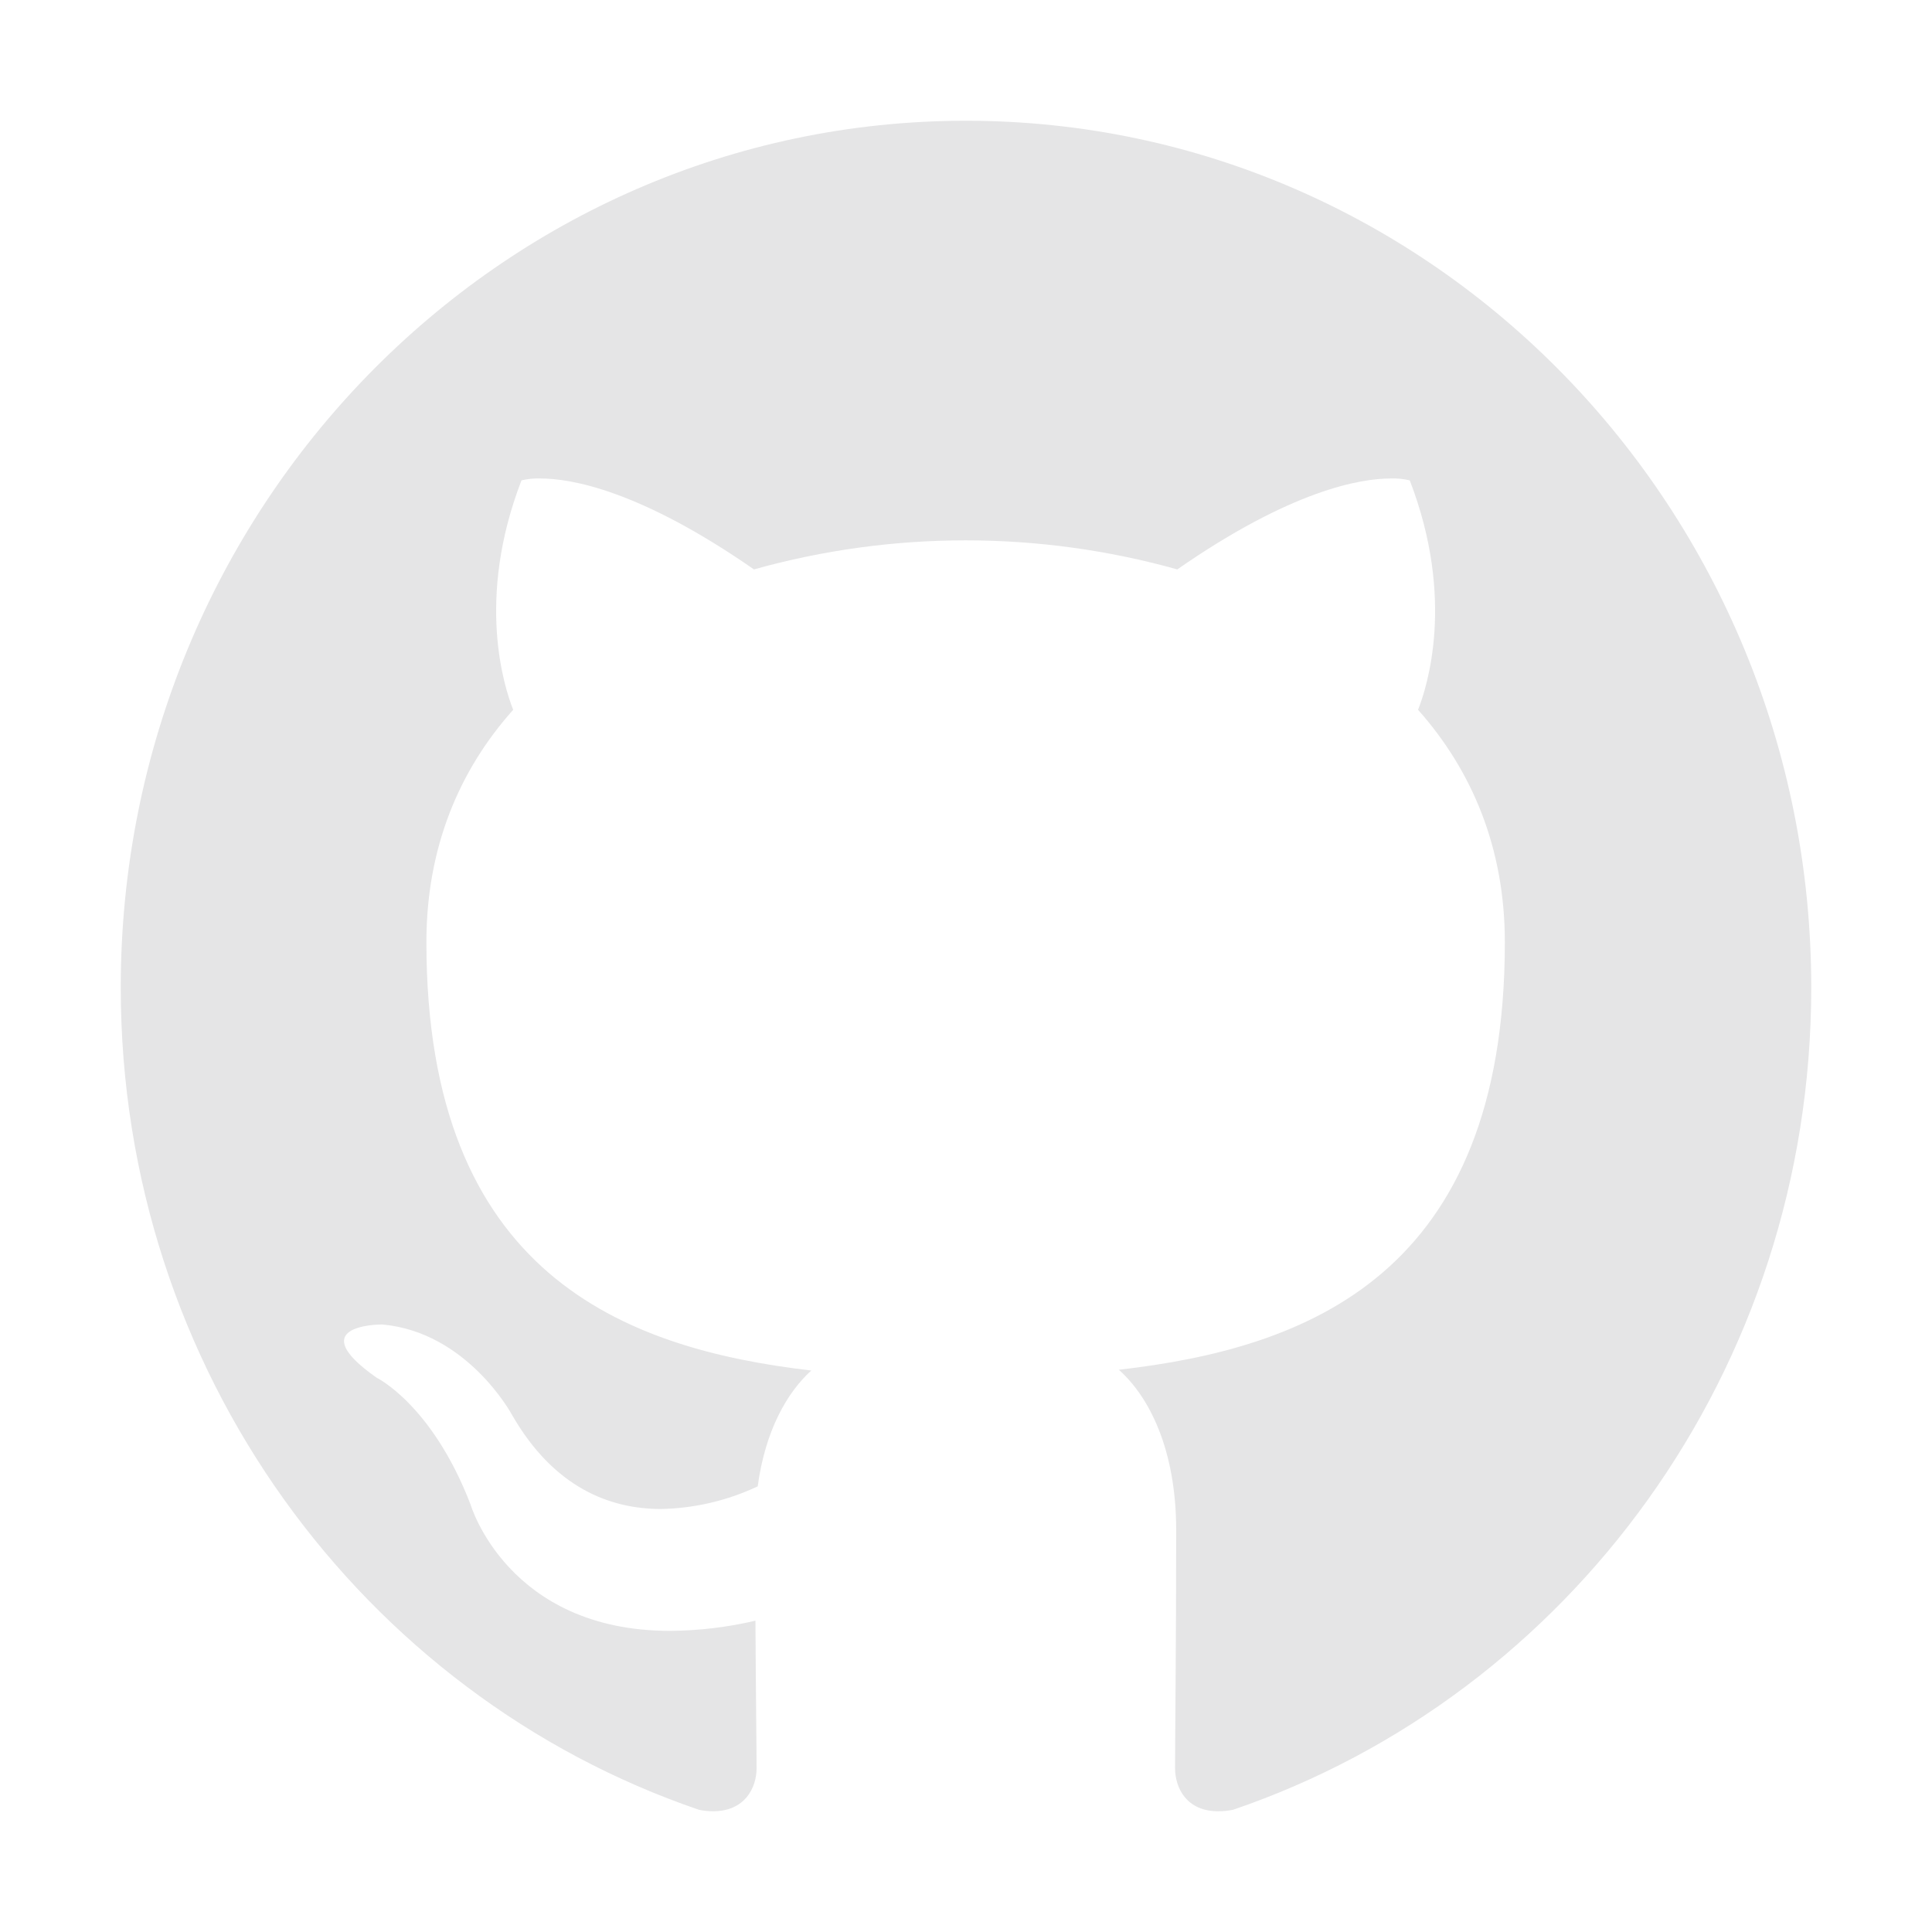
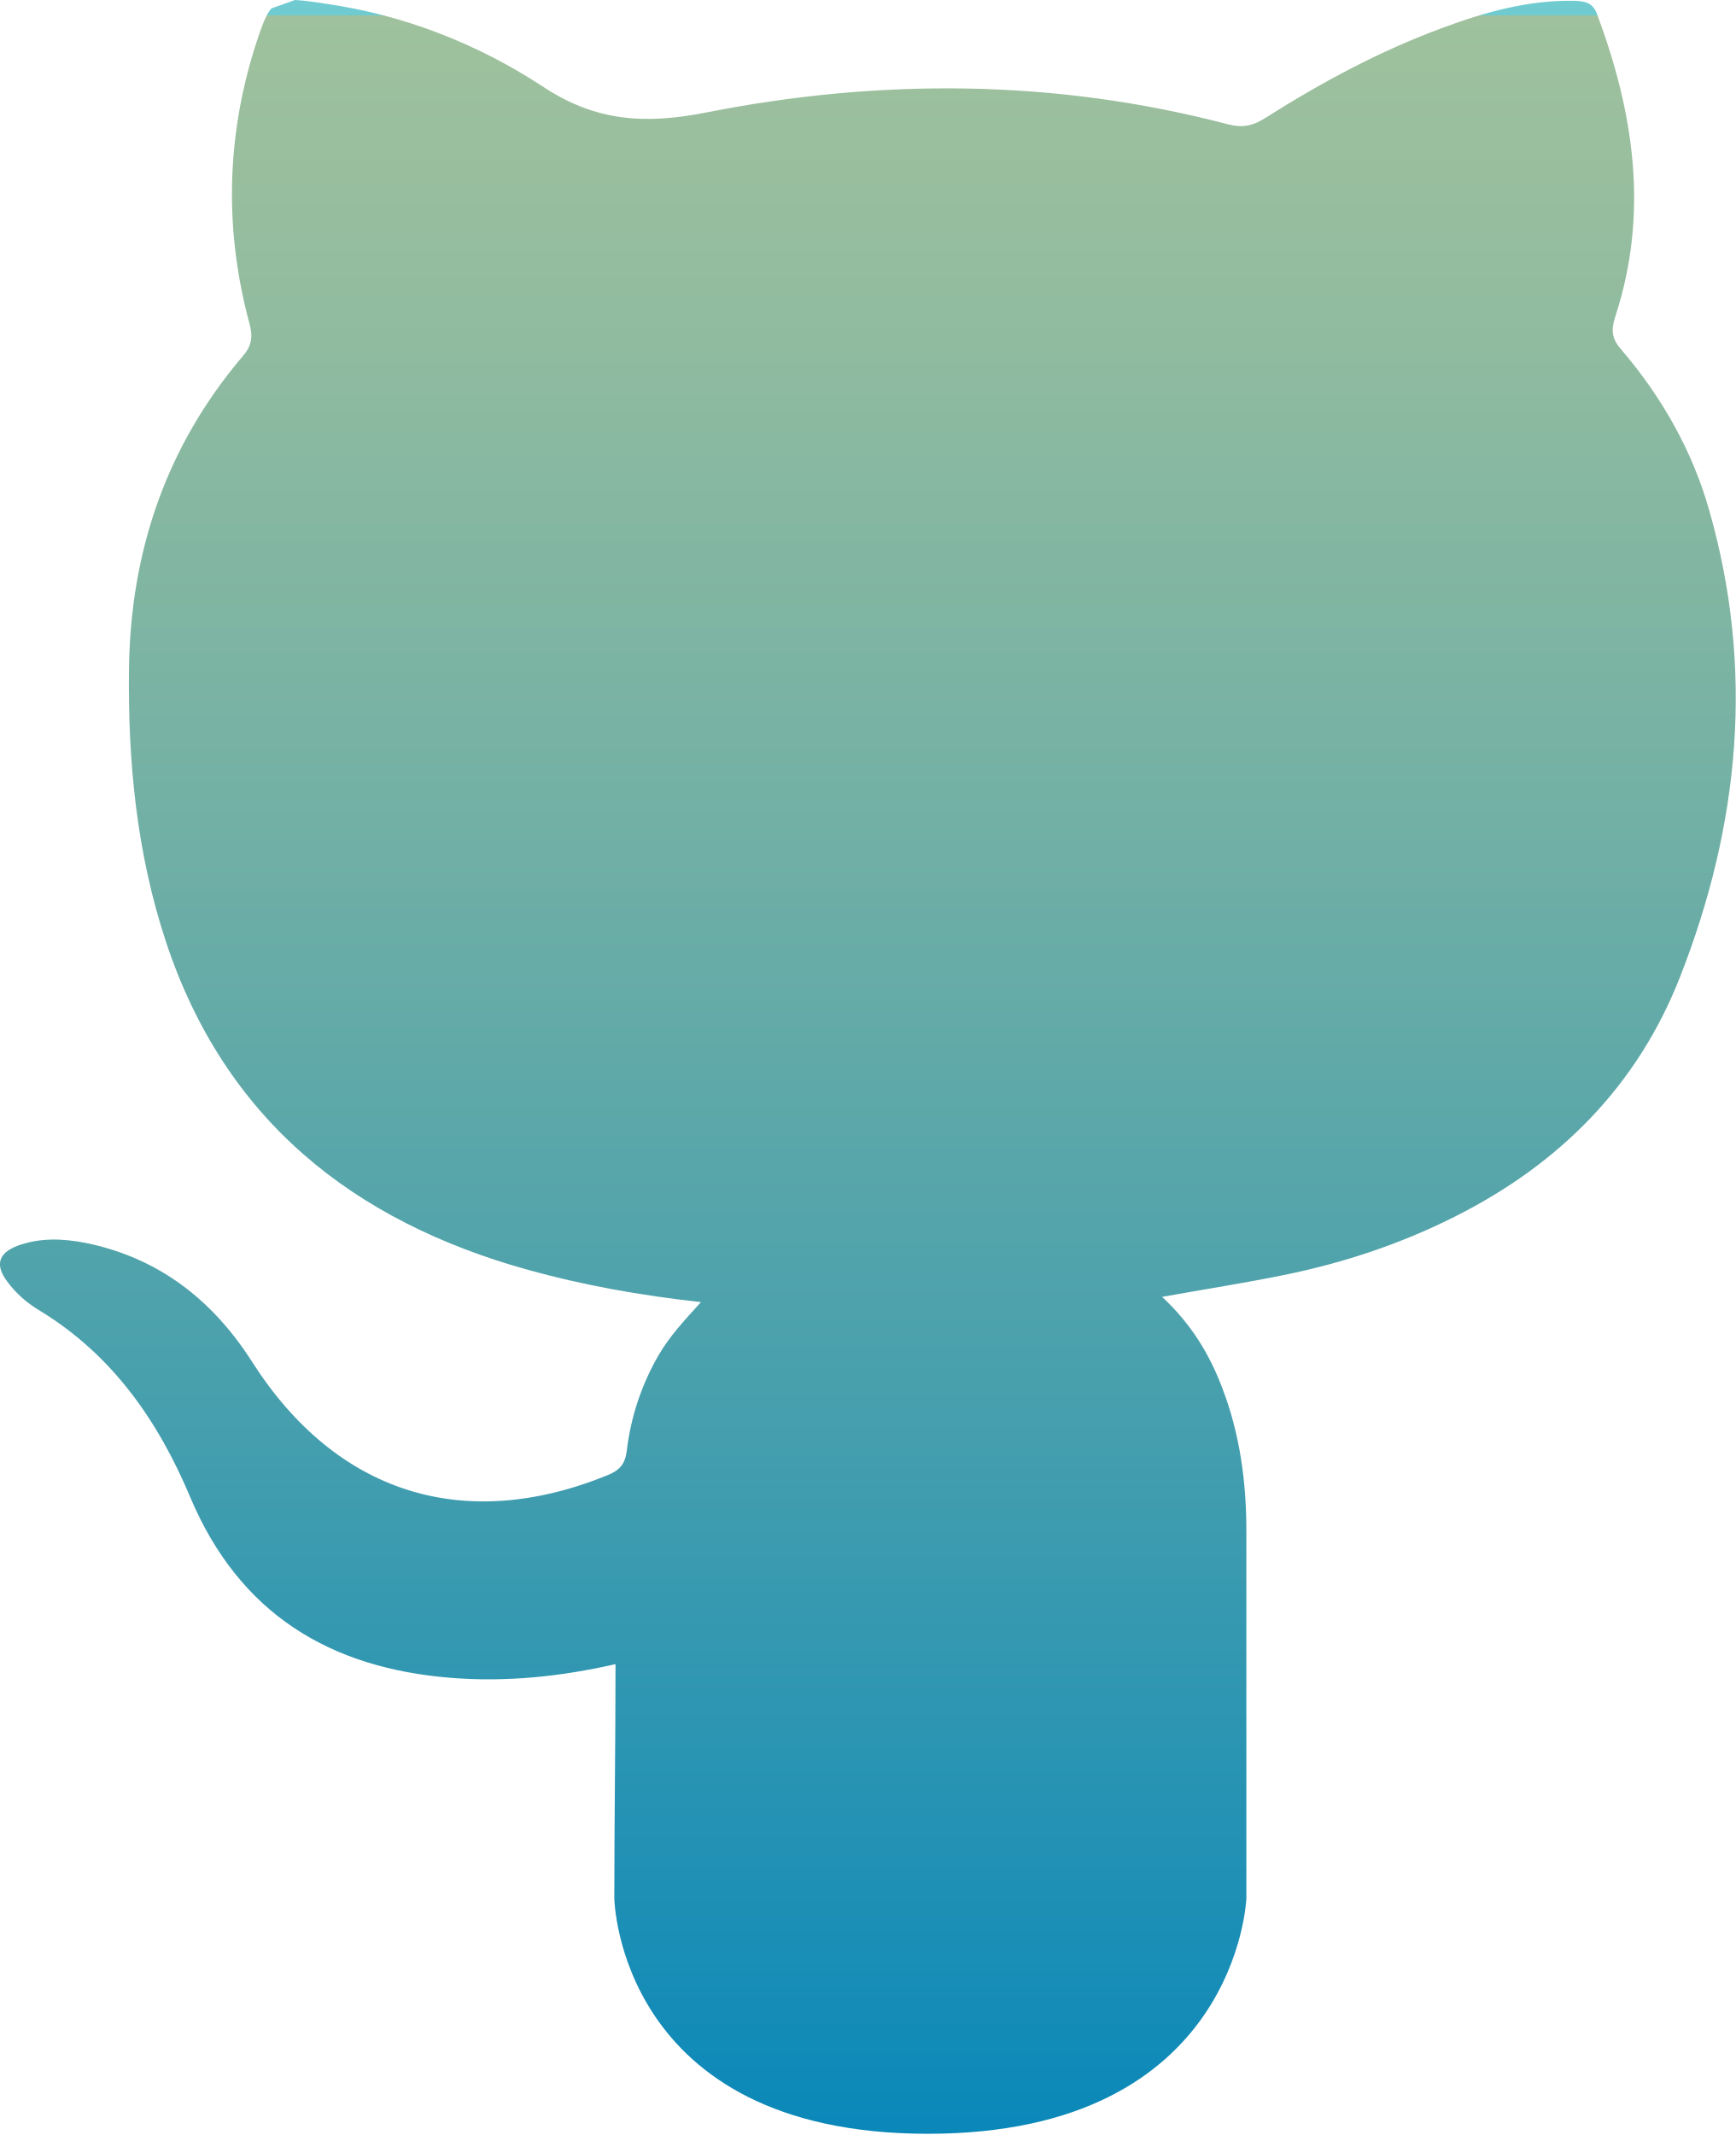
- <svg xmlns="http://www.w3.org/2000/svg" fill="#e5e5e6" viewBox="0 0 512 512">
-   <link id="dark-mode" rel="stylesheet" type="text/css" />
-   <style id="dark-mode-custom-style" type="text/css" />
-   <path d="M256,32C132.3,32,32,134.9,32,261.7c0,101.5,64.2,187.5,153.2,217.9a17.56,17.56,0,0,0,3.8.4c8.3,0,11.5-6.1,11.5-11.4,0-5.5-.2-19.9-.3-39.1a102.4,102.4,0,0,1-22.6,2.7c-43.1,0-52.9-33.5-52.9-33.5-10.2-26.5-24.9-33.6-24.9-33.6-19.5-13.7-.1-14.1,1.4-14.1h.1c22.5,2,34.3,23.8,34.3,23.8,11.2,19.6,26.2,25.1,39.6,25.1a63,63,0,0,0,25.6-6c2-14.8,7.8-24.9,14.2-30.7-49.7-5.8-102-25.5-102-113.5,0-25.1,8.7-45.6,23-61.6-2.3-5.8-10-29.2,2.2-60.8a18.64,18.64,0,0,1,5-.5c8.1,0,26.4,3.1,56.6,24.1a208.21,208.21,0,0,1,112.2,0c30.2-21,48.5-24.1,56.6-24.1a18.64,18.64,0,0,1,5,.5c12.2,31.6,4.5,55,2.2,60.8,14.3,16.1,23,36.6,23,61.6,0,88.2-52.4,107.6-102.3,113.3,8,7.1,15.2,21.1,15.2,42.5,0,30.7-.3,55.5-.3,63,0,5.4,3.1,11.5,11.4,11.5a19.35,19.35,0,0,0,4-.4C415.9,449.2,480,363.1,480,261.7,480,134.9,379.7,32,256,32Z" />
+ <svg xmlns="http://www.w3.org/2000/svg" id="Layer_1" version="1.1" viewBox="0 0 43.05 52.96">
+   <defs>
+     <style>
+       .st0 {
+         fill: url(#linear-gradient);
+       }
+     </style>
+     <linearGradient id="linear-gradient" x1="21.52" y1=".38" x2="21.52" y2="55.9" gradientUnits="userSpaceOnUse">
+       <stop offset="0" stop-color="#6fcbd0" />
+       <stop offset="0" stop-color="#6fcacf" />
+       <stop offset="0" stop-color="#78c5c8" />
+       <stop offset="0" stop-color="#8bc3b2" />
+       <stop offset="0" stop-color="#9fc19d" />
+       <stop offset=".13" stop-color="#92bc9f" />
+       <stop offset=".36" stop-color="#72b0a5" />
+       <stop offset=".67" stop-color="#3e9caf" />
+       <stop offset="1" stop-color="#0084bb" />
+     </linearGradient>
+   </defs>
+   <path class="st0" d="M30.92,47.11s0,0,0,0c0-3.08,0-6.11,0-9.14,0-1.21-.16-2.39-.59-3.52-.32-.85-.77-1.6-1.5-2.28,1.05-.19,2.03-.34,3.01-.54,1.48-.3,2.9-.77,4.25-1.45,2.59-1.3,4.53-3.24,5.59-5.95,1.48-3.77,1.85-7.64.72-11.58-.42-1.48-1.18-2.81-2.18-3.98-.23-.26-.26-.47-.15-.81.84-2.56.47-5.05-.45-7.51-.11-.3-.32-.32-.57-.33-1.14-.02-2.21.28-3.26.67-1.55.57-3,1.35-4.39,2.23-.31.2-.57.26-.95.16-4.28-1.12-8.62-1.14-12.93-.29-1.52.3-2.75.23-4.08-.66C11.83,1.08,10.02.37,8.07.09c-.32-.05-.56-.08-.75-.09l-.59.21c-.15.18-.25.48-.41.97-.71,2.27-.75,4.56-.13,6.85.09.34.05.56-.18.82-1.89,2.23-2.77,4.83-2.81,7.73-.03,2.31.19,4.59.92,6.79,1.46,4.4,4.63,6.92,8.98,8.13,1.37.38,2.76.63,4.29.8-.42.46-.79.86-1.06,1.33-.42.73-.68,1.52-.78,2.35-.04.34-.18.49-.47.61-3.58,1.46-6.74.45-8.82-2.8-.98-1.54-2.32-2.59-4.14-2.96-.57-.11-1.13-.13-1.68.07-.48.18-.57.48-.26.89.22.3.5.54.82.73,1.8,1.1,2.93,2.74,3.72,4.62,1.22,2.89,3.46,4.24,6.47,4.48,1.36.11,2.72-.03,4.08-.34,0,1.88-.03,3.96-.03,5.81,0,0,.09,5.84,7.78,5.84s7.9-5.84,7.9-5.84Z" />
</svg>
